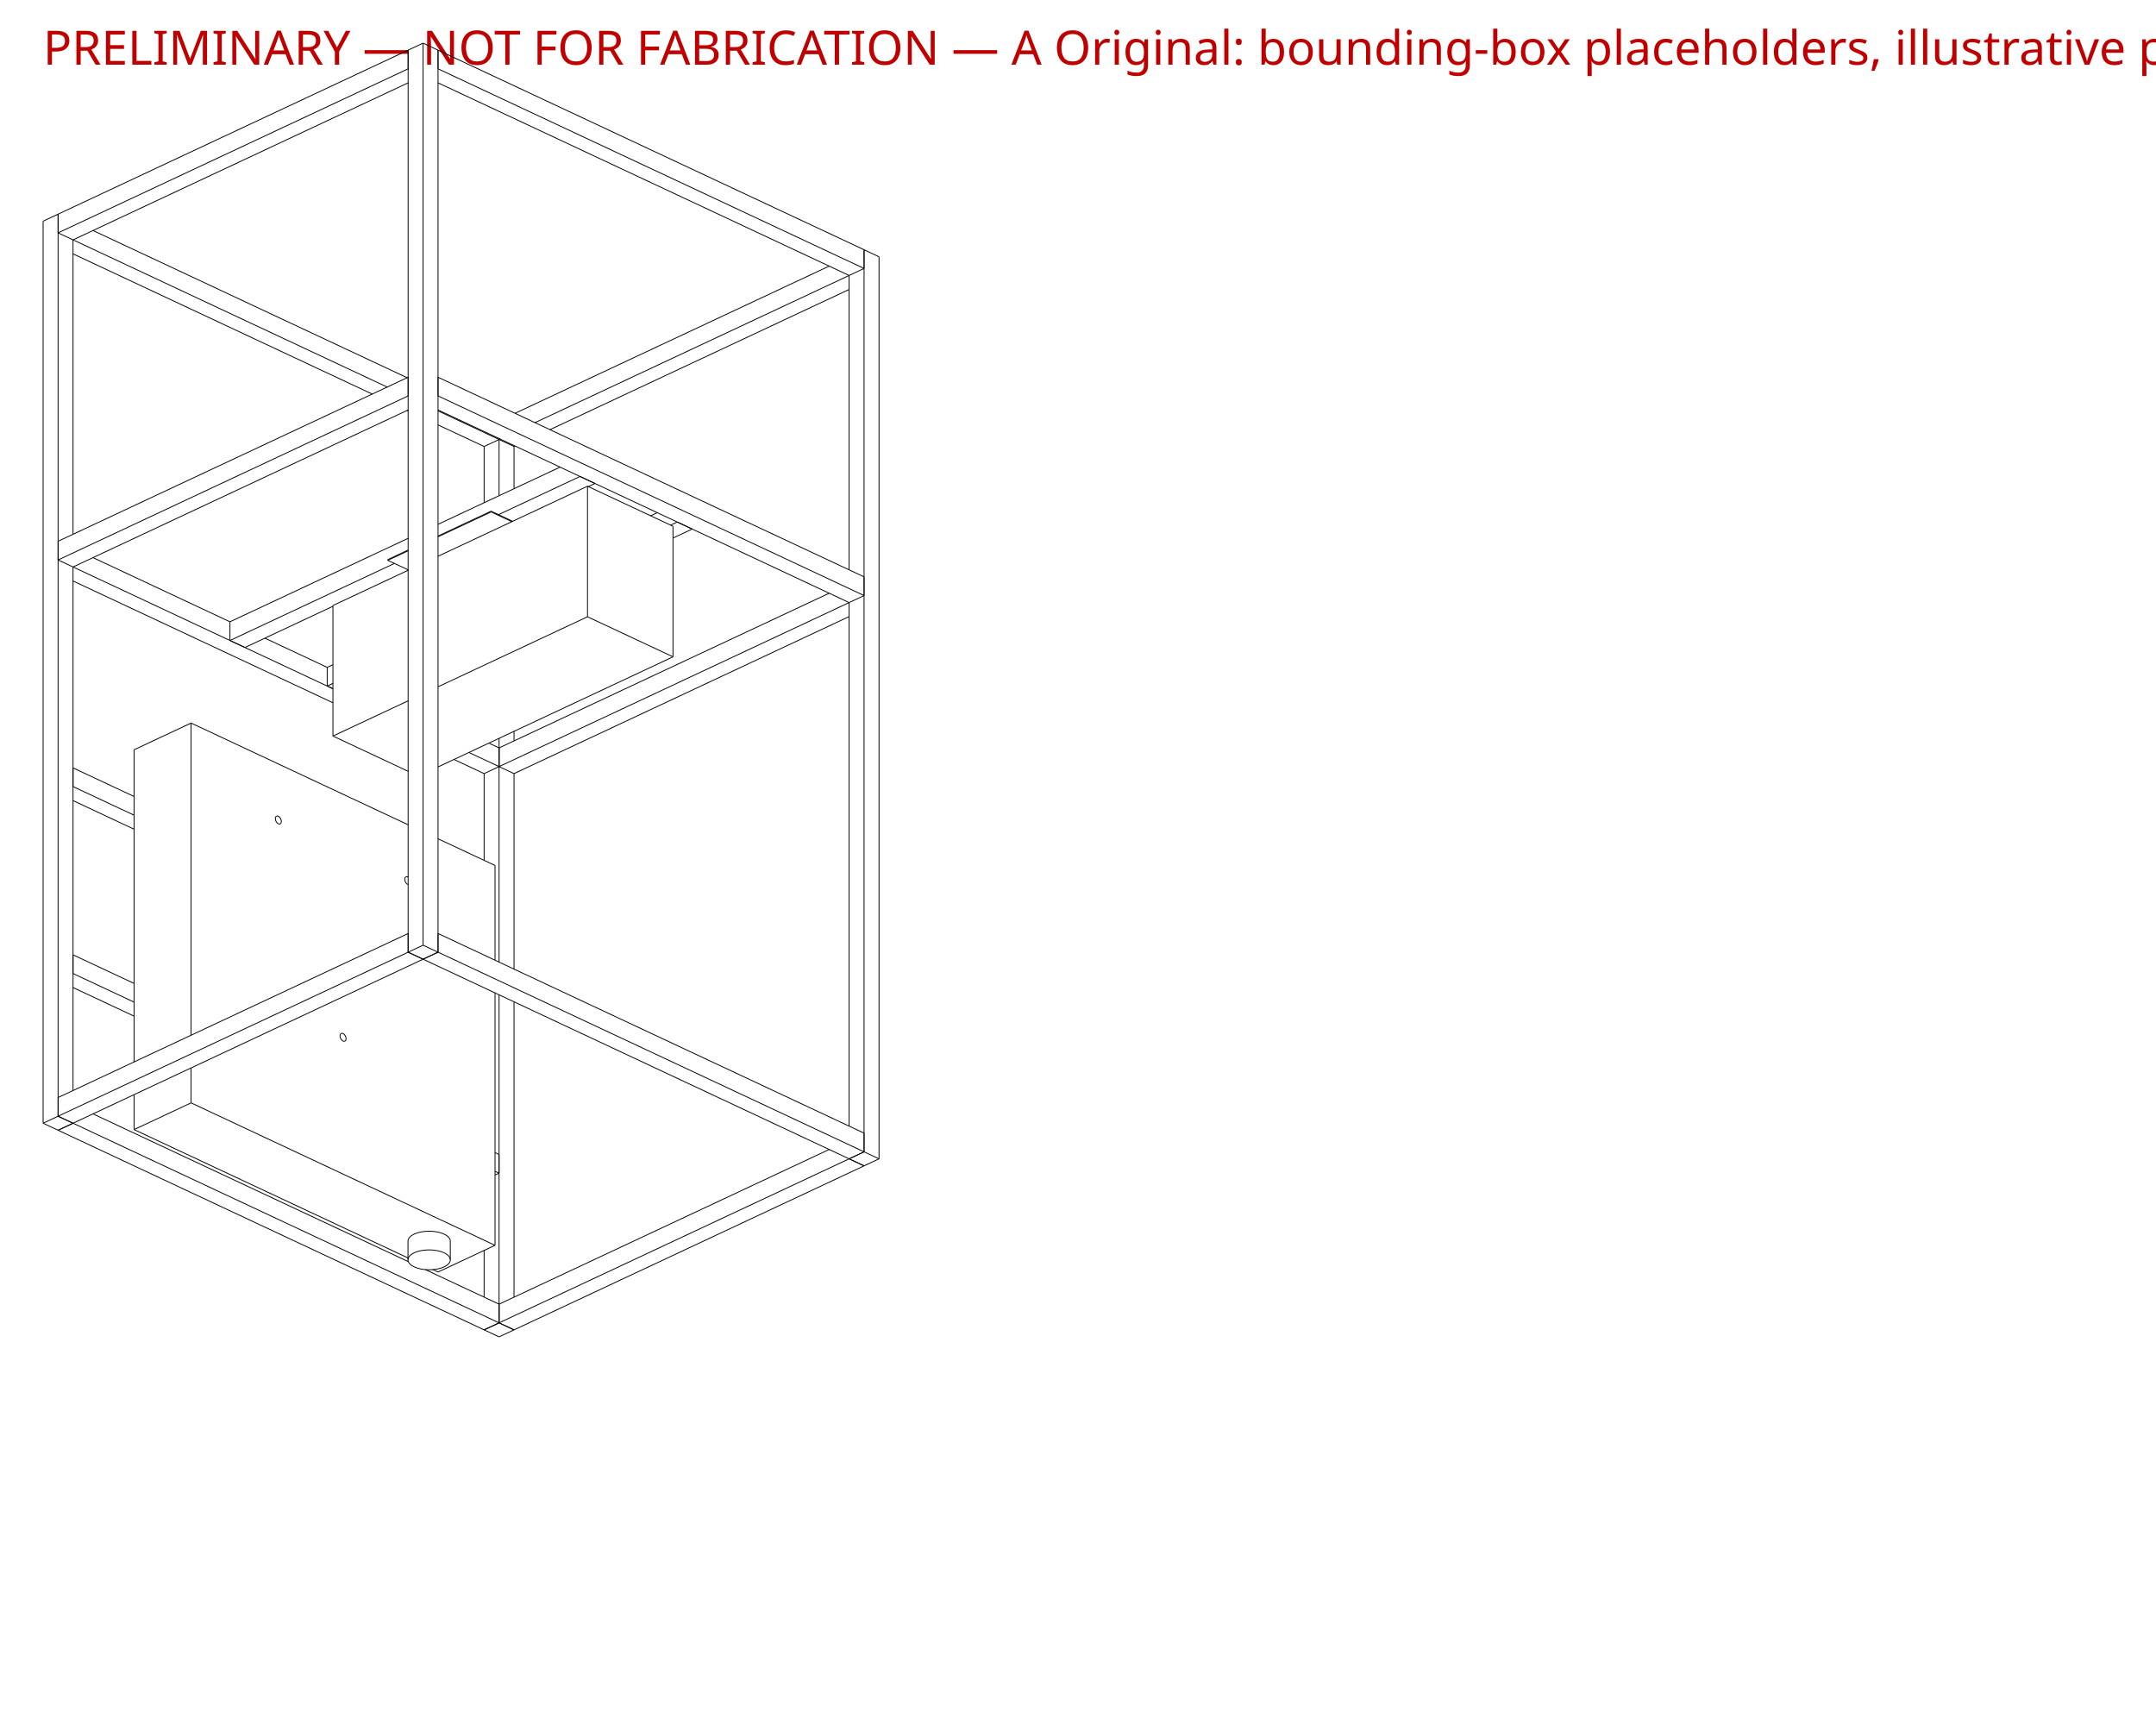
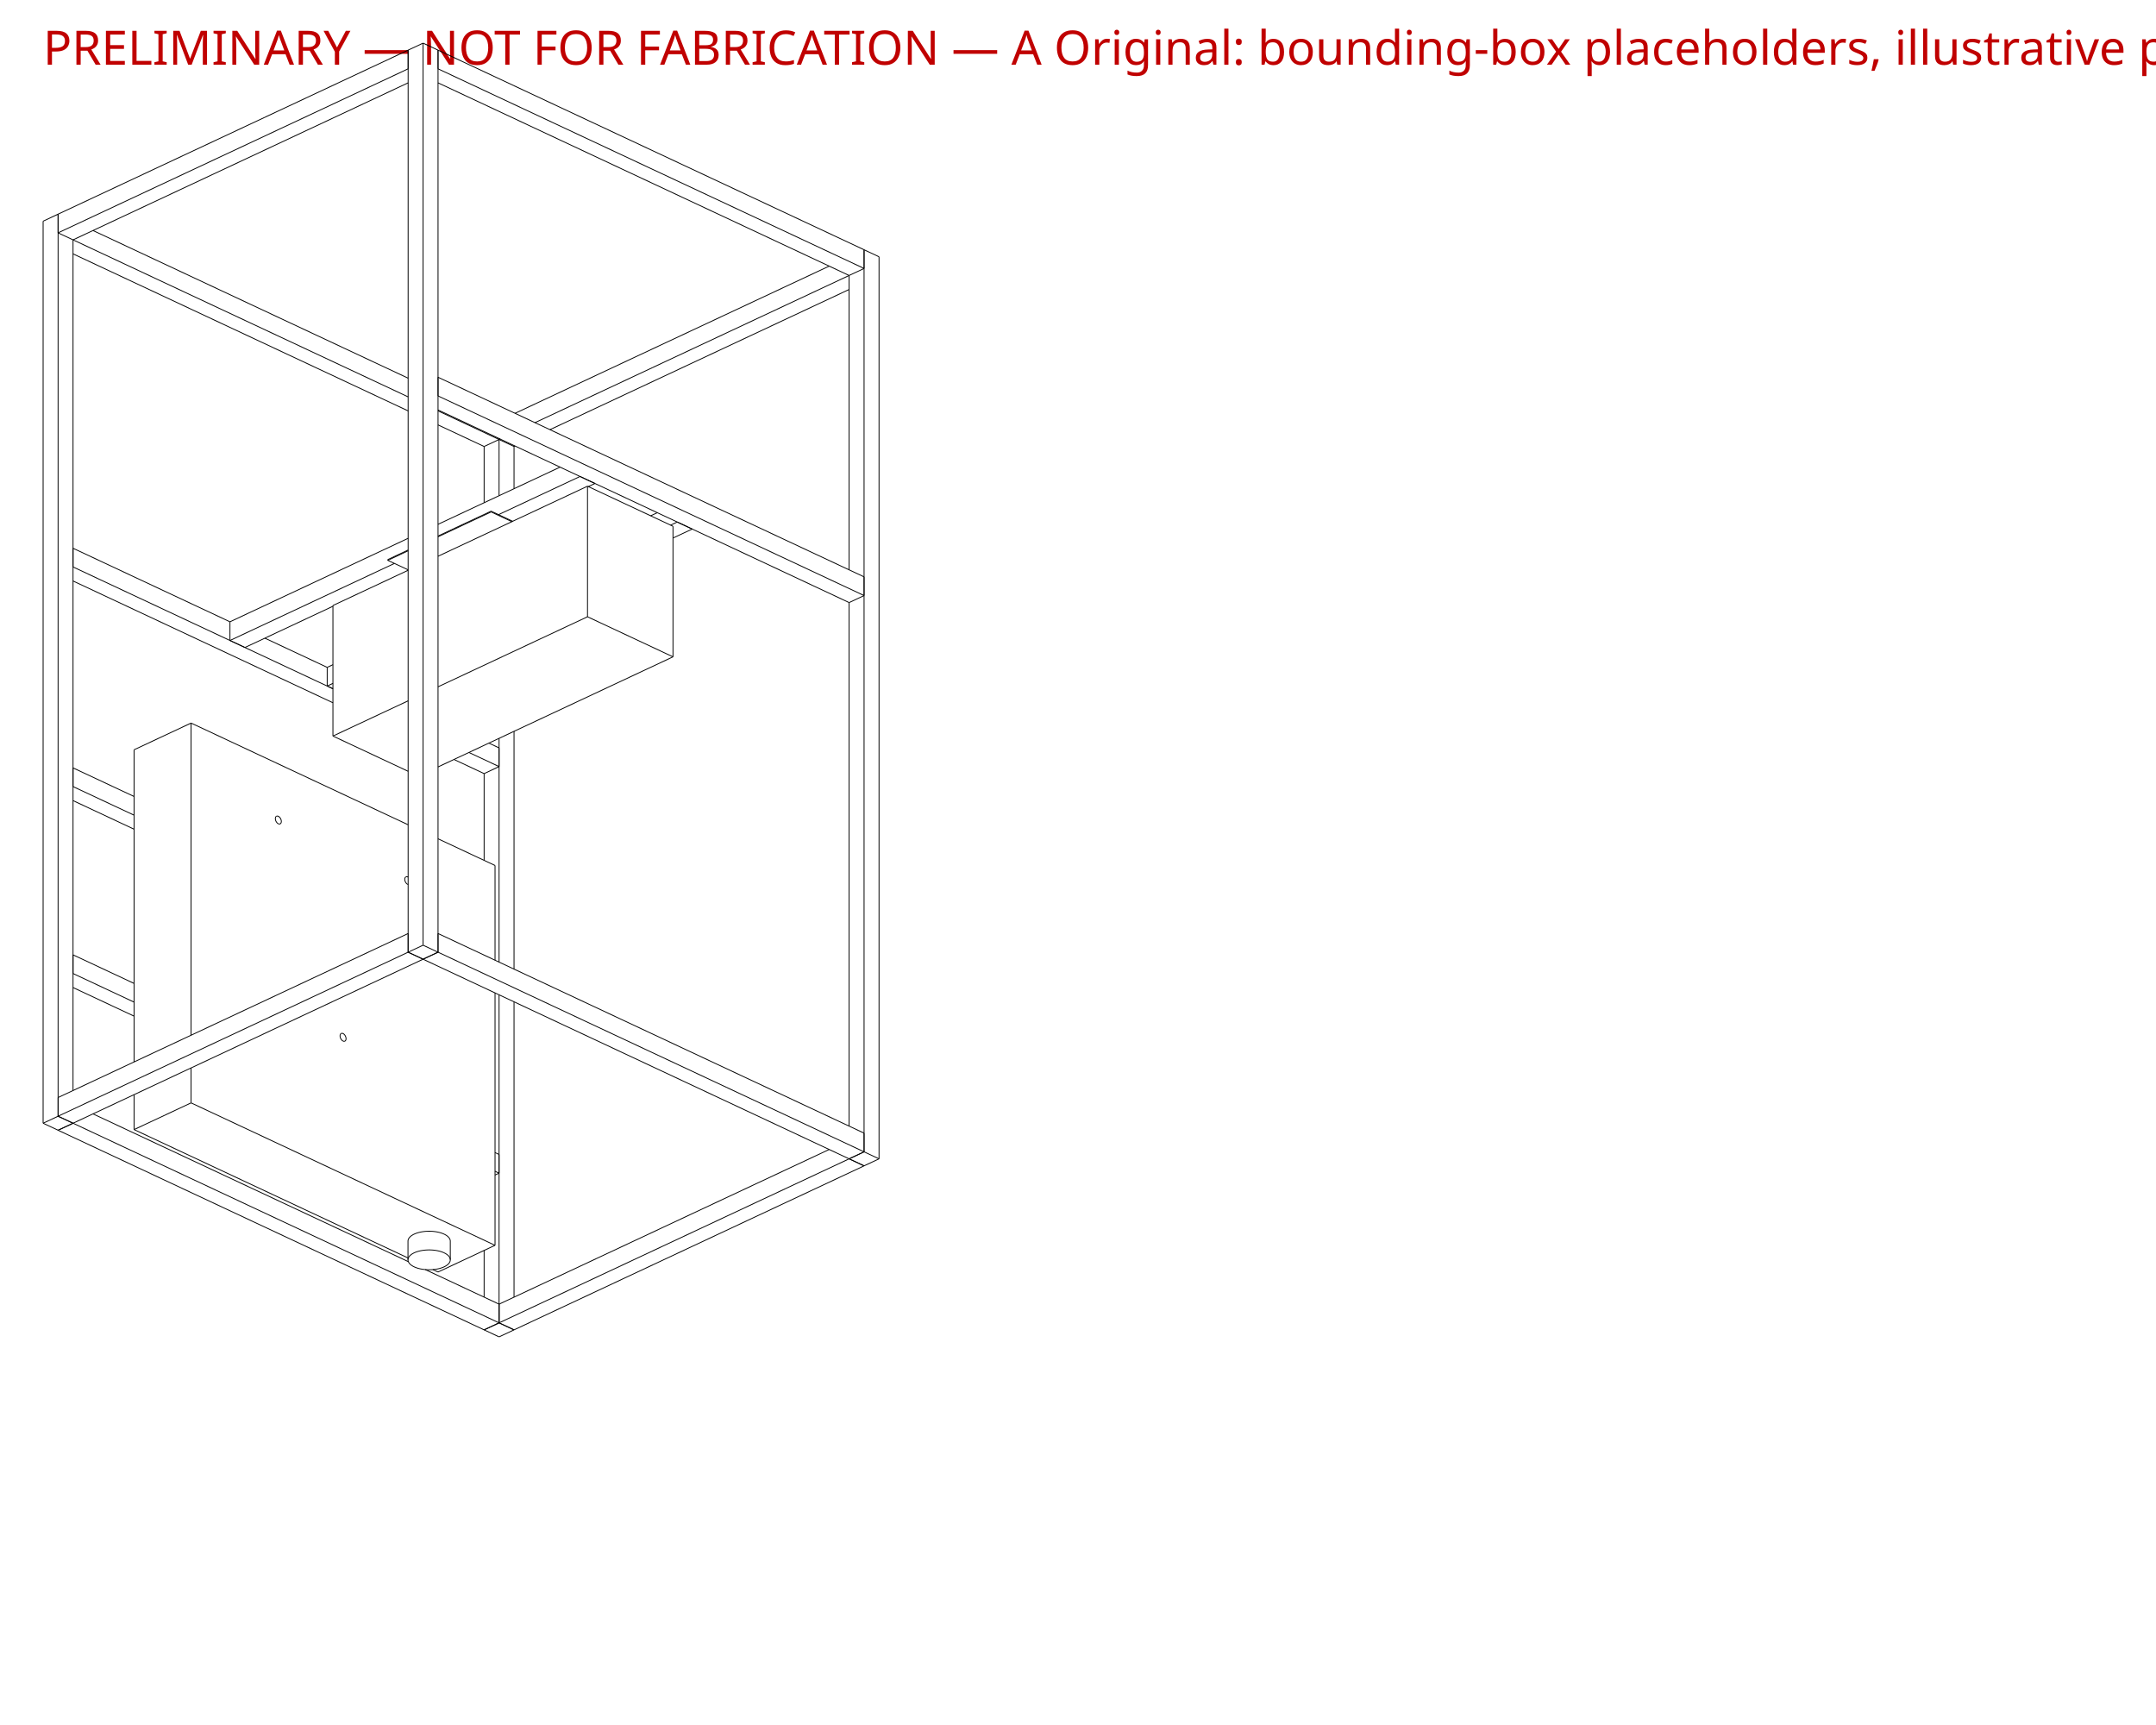
<svg xmlns="http://www.w3.org/2000/svg" width="1000.0" height="800.0">
  <text x="20" y="30" font-family="sans-serif" font-size="22" fill="#c00000">PRELIMINARY — NOT FOR FABRICATION — A Original: bounding-box placeholders, illustrative placement</text>
  <g transform="scale(0.4906118, -0.4906118)   translate(471.8177,-411.0203)" stroke-width="0.8" fill="none">
    <g stroke="rgb(160,160,160)" fill="none" stroke-dasharray="0.8,0.8">

       </g>
    <g stroke="rgb(0,0,0)" fill="none">
      <path d="M0.0,-852.708 L-14.142,-846.082 " />
      <path d="M-14.142,-11.043 L-14.142,-64.183 " />
      <path d="M-14.142,-320.251 L-14.142,-402.28 " />
      <path d="M-14.142,-770.989 L-14.142,-815.161 " />
      <path d="M14.142,-11.043 L14.142,-50.931 " />
-       <path d="M14.142,-280.281 L14.142,-289.331 " />
-       <path d="M14.142,-320.251 L14.142,-505.07 " />
+       <path d="M14.142,-280.281 L14.142,-505.07 " />
      <path d="M14.142,-535.99 L14.142,-815.161 " />
      <path d="M14.142,-846.082 L0.0,-839.456 " />
      <path d="M0.0,-3.534 L0.0,-57.557 " />
      <path d="M0.0,-286.907 L0.0,-498.444 " />
      <path d="M0.0,-529.365 L0.0,-839.456 " />
      <path d="M0.0,-852.708 L14.142,-846.082 " />
      <path d="M-14.142,-846.082 L0.0,-839.456 " />
      <path d="M345.068,-691.036 L330.926,-684.41 " />
      <path d="M330.926,150.629 L330.926,-127.659 " />
      <path d="M330.926,-158.58 L330.926,-653.49 " />
      <path d="M359.21,168.298 L359.21,-684.41 " />
      <path d="M359.21,-684.41 L345.068,-677.785 " />
      <path d="M345.068,174.924 L345.068,-677.785 " />
      <path d="M359.21,168.298 L345.068,174.924 " />
      <path d="M345.068,-691.036 L359.21,-684.41 " />
      <path d="M330.926,-684.41 L345.068,-677.785 " />
      <path d="M-416.91,-657.377 L-431.052,-650.751 " />
      <path d="M-431.052,201.957 L-431.052,-650.751 " />
-       <path d="M-402.768,184.288 L-402.768,-93.999 " />
-       <path d="M-402.768,-124.92 L-402.768,-619.83 " />
+       <path d="M-402.768,184.288 L-402.768,-619.83 " />
      <path d="M-402.768,-650.751 L-416.91,-644.125 " />
      <path d="M-416.91,208.583 L-416.91,-644.125 " />
      <path d="M-416.91,-657.377 L-402.768,-650.751 " />
      <path d="M-431.052,201.957 L-416.91,208.583 " />
      <path d="M-431.052,-650.751 L-416.91,-644.125 " />
      <path d="M-71.842,-495.705 L-85.984,-489.079 " />
      <path d="M-85.984,363.629 L-85.984,-489.079 " />
      <path d="M-57.7,363.629 L-57.7,-489.079 " />
      <path d="M-57.7,-489.079 L-71.842,-482.453 " />
      <path d="M-71.842,370.255 L-71.842,-482.453 " />
      <path d="M-57.7,363.629 L-71.842,370.255 " />
      <path d="M-71.842,-495.705 L-57.7,-489.079 " />
      <path d="M-85.984,363.629 L-71.842,370.255 " />
      <path d="M-85.984,-489.079 L-71.842,-482.453 " />
      <path d="M14.142,-11.043 L0.0,-4.417 " />
      <path d="M0.0,-3.534 L0.0,-4.417 " />
      <path d="M14.142,-11.043 L15.085,-10.601 " />
      <path d="M48.083,4.859 L330.926,137.377 " />
      <path d="M15.085,20.319 L312.07,159.463 " />
      <path d="M0.0,-4.417 L0.943,-3.976 " />
      <path d="M33.941,11.485 L330.926,150.629 " />
      <path d="M-402.768,184.288 L-416.91,190.914 " />
      <path d="M-416.91,208.583 L-416.91,190.914 " />
      <path d="M-85.984,363.629 L-85.984,345.96 " />
      <path d="M-402.768,184.288 L-85.984,332.708 " />
      <path d="M-416.91,208.583 L-85.984,363.629 " />
      <path d="M-416.91,190.914 L-85.984,345.96 " />
      <path d="M-14.142,-11.043 L-57.7,9.365 " />
-       <path d="M-85.984,22.616 L-86.927,23.058 " />
-       <path d="M-119.925,38.519 L-402.768,171.036 " />
+       <path d="M-85.984,22.616 L-402.768,171.036 " />
      <path d="M0.0,-3.534 L0.0,-4.417 " />
      <path d="M0.0,-4.417 L-57.7,22.616 " />
-       <path d="M-105.783,45.144 L-402.768,184.288 " />
-       <path d="M-86.927,53.979 L-383.912,193.123 " />
+       <path d="M-85.984,35.868 L-402.768,184.288 " />
+       <path d="M-85.984,53.537 L-383.912,193.123 " />
      <path d="M-14.142,-11.043 L0.0,-4.417 " />
      <path d="M330.926,150.629 L-57.7,332.708 " />
      <path d="M345.068,174.924 L345.068,157.254 " />
      <path d="M345.068,157.254 L-57.7,345.96 " />
      <path d="M-57.7,363.629 L-57.7,345.96 " />
      <path d="M345.068,174.924 L-57.7,363.629 " />
      <path d="M330.926,150.629 L345.068,157.254 " />
-       <path d="M14.142,-320.251 L0.0,-313.626 " />
-       <path d="M0.0,-295.956 L0.0,-313.626 " />
-       <path d="M14.142,-320.251 L330.926,-171.831 " />
-       <path d="M0.0,-295.956 L312.07,-149.745 " />
-       <path d="M0.0,-313.626 L330.926,-158.58 " />
-       <path d="M-402.768,-124.92 L-416.91,-118.294 " />
-       <path d="M-416.91,-100.625 L-416.91,-118.294 " />
-       <path d="M-85.984,54.421 L-85.984,36.752 " />
-       <path d="M-402.768,-124.92 L-85.984,23.5 " />
-       <path d="M-416.91,-100.625 L-85.984,54.421 " />
-       <path d="M-416.91,-118.294 L-85.984,36.752 " />
      <path d="M-14.142,-320.251 L-42.656,-306.892 " />
      <path d="M-157.07,-253.287 L-402.768,-138.172 " />
      <path d="M0.0,-295.956 L0.0,-313.626 " />
      <path d="M0.0,-313.626 L-28.514,-300.266 " />
      <path d="M-157.07,-240.035 L-402.768,-124.92 " />
+       <path d="M-402.768,-107.251 L-402.768,-124.92 " />
      <path d="M0.0,-295.956 L-9.658,-291.432 " />
      <path d="M-162.493,-219.825 L-221.419,-192.217 " />
-       <path d="M-254.417,-176.757 L-383.912,-116.086 " />
+       <path d="M-254.417,-176.757 L-402.768,-107.251 " />
      <path d="M-14.142,-320.251 L0.0,-313.626 " />
      <path d="M330.926,-158.58 L-57.7,23.5 " />
      <path d="M345.068,-134.285 L345.068,-151.954 " />
      <path d="M345.068,-151.954 L-57.7,36.752 " />
      <path d="M-57.7,54.421 L-57.7,36.752 " />
      <path d="M345.068,-134.285 L-57.7,54.421 " />
      <path d="M330.926,-158.58 L345.068,-151.954 " />
      <path d="M14.142,-846.082 L0.0,-839.456 " />
      <path d="M0.0,-821.787 L0.0,-839.456 " />
      <path d="M345.068,-691.036 L330.926,-684.41 " />
      <path d="M14.142,-846.082 L345.068,-691.036 " />
      <path d="M0.0,-821.787 L312.07,-675.576 " />
      <path d="M0.0,-839.456 L330.926,-684.41 " />
      <path d="M-402.768,-650.751 L-416.91,-644.125 " />
      <path d="M-416.91,-626.456 L-416.91,-644.125 " />
      <path d="M-71.842,-495.705 L-85.984,-489.079 " />
      <path d="M-85.984,-471.41 L-85.984,-489.079 " />
      <path d="M-402.768,-650.751 L-71.842,-495.705 " />
      <path d="M-416.91,-626.456 L-85.984,-471.41 " />
      <path d="M-416.91,-644.125 L-85.984,-489.079 " />
      <path d="M-14.142,-846.082 L-416.91,-657.377 " />
      <path d="M0.0,-821.787 L0.0,-839.456 " />
      <path d="M0.0,-839.456 L-402.768,-650.751 " />
      <path d="M0.0,-821.787 L-69.79,-789.089 " />
      <path d="M-85.774,-781.6 L-383.912,-641.916 " />
      <path d="M-14.142,-846.082 L0.0,-839.456 " />
      <path d="M-416.91,-657.377 L-402.768,-650.751 " />
      <path d="M330.926,-684.41 L-71.842,-495.705 " />
      <path d="M345.068,-660.115 L345.068,-677.785 " />
      <path d="M345.068,-677.785 L-57.7,-489.079 " />
      <path d="M-57.7,-471.41 L-57.7,-489.079 " />
      <path d="M345.068,-660.115 L-57.7,-471.41 " />
      <path d="M330.926,-684.41 L345.068,-677.785 " />
      <path d="M-71.842,-495.705 L-57.7,-489.079 " />
      <path d="M-157.07,-240.035 L-162.493,-237.494 " />
      <path d="M-162.493,-219.825 L-162.493,-237.494 " />
      <path d="M182.575,-89.074 L168.433,-82.448 " />
      <path d="M164.424,-97.578 L182.575,-89.074 " />
      <path d="M-162.493,-219.825 L-157.07,-217.284 " />
      <path d="M143.299,-76.555 L149.577,-73.614 " />
      <path d="M-162.493,-237.494 L-157.07,-234.953 " />
      <path d="M162.155,-85.39 L168.433,-82.448 " />
      <path d="M-240.275,-201.052 L-254.417,-194.426 " />
      <path d="M-254.417,-176.757 L-254.417,-194.426 " />
      <path d="M90.651,-46.006 L76.509,-39.38 " />
      <path d="M-240.275,-201.052 L-157.07,-162.068 " />
      <path d="M84.373,-48.947 L90.651,-46.006 " />
      <path d="M-254.417,-176.757 L-85.984,-97.842 " />
      <path d="M-57.7,-84.591 L57.653,-30.545 " />
      <path d="M-254.417,-194.426 L-98.935,-121.579 " />
      <path d="M-0.526,-75.472 L76.509,-39.38 " />
      <path d="M-85.984,-127.646 L-105.209,-118.639 " />
      <path d="M-105.209,-117.938 L-105.209,-118.639 " />
      <path d="M12.096,-82.087 L-7.548,-72.883 " />
      <path d="M-7.548,-72.182 L-7.548,-72.883 " />
      <path d="M12.844,-81.737 L-7.548,-72.182 " />
      <path d="M-105.209,-117.938 L-85.984,-108.931 " />
      <path d="M-57.7,-95.679 L-7.548,-72.182 " />
      <path d="M-105.209,-118.639 L-85.984,-109.632 " />
      <path d="M-57.7,-96.38 L-7.548,-72.883 " />
      <path d="M-85.984,-318.068 L-157.07,-284.763 " />
      <path d="M-157.07,-161.345 L-157.07,-284.763 " />
      <path d="M164.424,-86.452 L164.424,-209.871 " />
      <path d="M164.424,-209.871 L83.601,-172.004 " />
      <path d="M83.601,-48.585 L83.601,-172.004 " />
      <path d="M164.424,-86.452 L83.601,-48.585 " />
      <path d="M-57.7,-313.94 L164.424,-209.871 " />
      <path d="M-157.07,-161.345 L-85.984,-128.04 " />
      <path d="M-57.7,-114.788 L83.601,-48.585 " />
      <path d="M-157.07,-284.763 L-85.984,-251.458 " />
      <path d="M-57.7,-238.206 L83.601,-172.004 " />
      <path d="M-345.068,-372.817 L-402.768,-345.783 " />
      <path d="M-345.068,-359.565 L-402.768,-332.531 " />
      <path d="M-402.768,-314.862 L-402.768,-332.531 " />
      <path d="M-345.068,-341.896 L-402.768,-314.862 " />
      <path d="M-345.068,-549.529 L-402.768,-522.496 " />
      <path d="M0.0,-680.28 L0.0,-697.949 " />
      <path d="M0.0,-697.949 L-3.818,-696.16 " />
      <path d="M-345.068,-536.278 L-402.768,-509.244 " />
      <path d="M-402.768,-491.575 L-402.768,-509.244 " />
      <path d="M0.0,-680.28 L-3.818,-678.491 " />
      <path d="M-345.068,-518.609 L-402.768,-491.575 " />
      <path d="M-3.818,-699.738 L0.0,-697.949 " />
      <path d="M-57.7,-791.396 L-62.596,-789.103 " />
      <path d="M-86.114,-778.084 L-345.068,-656.758 " />
      <path d="M-345.068,-297.723 L-345.068,-592.796 " />
      <path d="M-345.068,-623.717 L-345.068,-656.758 " />
      <path d="M-3.818,-407.117 L-3.818,-496.655 " />
      <path d="M-3.818,-527.576 L-3.818,-766.152 " />
      <path d="M-3.818,-766.152 L-291.187,-631.514 " />
      <path d="M-291.187,-272.479 L-291.187,-567.552 " />
      <path d="M-291.187,-598.473 L-291.187,-631.514 " />
      <path d="M-3.818,-407.117 L-57.7,-381.872 " />
      <path d="M-85.984,-368.62 L-291.187,-272.479 " />
      <path d="M-57.7,-791.396 L-3.818,-766.152 " />
      <path d="M-345.068,-297.723 L-291.187,-272.479 " />
      <path d="M-345.068,-656.758 L-291.187,-631.514 " />
      <path d="M-51.972,-773.253 L-52.235,-773.132 L-52.502,-773.013 L-52.774,-772.897 L-53.051,-772.783 L-53.332,-772.672 L-53.617,-772.563 L-53.907,-772.456 L-54.2,-772.352 L-54.498,-772.251 L-54.8,-772.152 L-55.105,-772.055 L-55.415,-771.962 L-55.727,-771.871 L-56.044,-771.783 L-56.363,-771.697 L-56.687,-771.615 L-57.013,-771.535 L-57.342,-771.458 L-57.674,-771.383 L-58.01,-771.312 L-58.348,-771.244 L-58.688,-771.178 L-59.031,-771.115 L-59.377,-771.056 L-59.724,-770.999 L-60.074,-770.946 L-60.426,-770.895 L-60.78,-770.847 L-61.136,-770.803 L-61.493,-770.762 L-61.852,-770.723 L-62.213,-770.688 L-62.574,-770.656 L-62.937,-770.627 L-63.301,-770.601 L-63.666,-770.579 L-64.032,-770.559 L-64.399,-770.543 L-64.766,-770.529 L-65.133,-770.519 L-65.501,-770.512 L-65.869,-770.509 L-66.237,-770.508 L-66.605,-770.511 L-66.973,-770.517 L-67.341,-770.526 L-67.708,-770.538 L-68.075,-770.553 L-68.441,-770.572 L-68.806,-770.593 L-69.17,-770.618 L-69.534,-770.646 L-69.896,-770.677 L-70.257,-770.711 L-70.616,-770.749 L-70.974,-770.789 L-71.33,-770.832 L-71.685,-770.879 L-72.038,-770.928 L-72.388,-770.981 L-72.737,-771.037 L-73.083,-771.095 L-73.427,-771.157 L-73.768,-771.221 L-74.107,-771.289 L-74.443,-771.359 L-74.776,-771.432 L-75.107,-771.509 L-75.434,-771.588 L-75.758,-771.669 L-76.079,-771.754 L-76.397,-771.841 L-76.711,-771.931 L-77.021,-772.024 L-77.328,-772.119 L-77.631,-772.217 L-77.93,-772.318 L-78.225,-772.421 L-78.516,-772.527 L-78.802,-772.635 L-79.085,-772.746 L-79.363,-772.859 L-79.636,-772.974 L-79.905,-773.092 L-80.17,-773.212 L-80.429,-773.334 L-80.684,-773.459 L-80.934,-773.586 L-81.178,-773.715 L-81.418,-773.846 L-81.652,-773.979 L-81.881,-774.113 L-82.105,-774.25 L-82.324,-774.389 L-82.537,-774.53 L-82.744,-774.673 L-82.946,-774.817 L-83.142,-774.963 L-83.332,-775.111 L-83.516,-775.26 L-83.695,-775.411 L-83.867,-775.563 L-84.034,-775.717 L-84.194,-775.872 L-84.349,-776.029 L-84.497,-776.187 L-84.639,-776.346 L-84.774,-776.506 L-84.904,-776.668 L-85.027,-776.83 L-85.143,-776.994 L-85.253,-777.158 L-85.357,-777.324 L-85.454,-777.49 L-85.545,-777.657 L-85.629,-777.825 L-85.706,-777.994 L-85.777,-778.163 L-85.841,-778.333 L-85.898,-778.504 L-85.949,-778.674 L-85.993,-778.846 L-86.03,-779.017 L-86.06,-779.189 L-86.084,-779.361 L-86.101,-779.534 L-86.111,-779.706 L-86.114,-779.878 " />
      <path d="M-86.114,-779.878 L-86.113,-779.993 L-86.108,-780.108 L-86.101,-780.223 L-86.09,-780.338 L-86.077,-780.453 L-86.06,-780.568 L-86.041,-780.682 L-86.018,-780.797 L-85.993,-780.911 L-85.964,-781.026 L-85.933,-781.14 L-85.898,-781.253 L-85.861,-781.367 L-85.82,-781.48 L-85.777,-781.594 L-85.73,-781.707 L-85.681,-781.819 L-85.629,-781.932 L-85.573,-782.044 L-85.515,-782.155 L-85.454,-782.267 L-85.39,-782.378 L-85.323,-782.488 L-85.253,-782.599 L-85.181,-782.708 L-85.105,-782.818 L-85.027,-782.927 L-84.945,-783.035 L-84.861,-783.143 L-84.774,-783.251 L-84.685,-783.358 L-84.592,-783.464 L-84.497,-783.57 L-84.399,-783.676 L-84.298,-783.781 L-84.194,-783.885 L-84.088,-783.989 L-83.979,-784.092 L-83.867,-784.194 L-83.753,-784.296 L-83.636,-784.397 L-83.516,-784.497 L-83.394,-784.597 L-83.269,-784.696 L-83.142,-784.794 L-83.012,-784.892 L-82.879,-784.988 L-82.744,-785.084 L-82.606,-785.18 L-82.466,-785.274 L-82.324,-785.368 L-82.179,-785.46 L-81.881,-785.643 L-81.575,-785.823 L-81.259,-785.999 L-80.934,-786.171 L-80.599,-786.34 L-80.257,-786.504 L-79.905,-786.665 L-79.546,-786.822 L-79.178,-786.974 L-78.802,-787.122 L-78.419,-787.266 L-78.028,-787.405 L-77.631,-787.54 L-77.226,-787.67 L-76.814,-787.795 L-76.397,-787.916 L-75.972,-788.032 L-75.542,-788.142 L-75.107,-788.248 L-74.666,-788.349 L-74.219,-788.445 L-73.768,-788.536 L-73.312,-788.621 L-72.852,-788.701 L-72.388,-788.776 L-71.92,-788.845 L-71.449,-788.909 L-70.974,-788.968 L-70.497,-789.021 L-70.016,-789.069 L-69.534,-789.111 L-69.049,-789.147 L-68.563,-789.178 L-68.075,-789.204 L-67.586,-789.224 L-67.096,-789.238 L-66.605,-789.246 L-66.114,-789.249 L-65.624,-789.246 L-65.133,-789.238 L-64.643,-789.224 L-64.154,-789.204 L-63.666,-789.178 L-63.18,-789.147 L-62.695,-789.111 L-62.213,-789.069 L-61.732,-789.021 L-61.255,-788.968 L-60.78,-788.909 L-60.309,-788.845 L-59.841,-788.776 L-59.377,-788.701 L-58.917,-788.621 L-58.461,-788.536 L-58.01,-788.445 L-57.563,-788.349 L-57.122,-788.248 L-56.687,-788.142 L-56.257,-788.032 L-55.832,-787.916 L-55.415,-787.795 L-55.003,-787.67 L-54.598,-787.54 L-54.2,-787.405 L-53.81,-787.266 L-53.427,-787.122 L-53.051,-786.974 L-52.683,-786.822 L-52.324,-786.665 L-51.972,-786.504 L-51.63,-786.34 L-51.295,-786.171 L-50.97,-785.999 L-50.654,-785.823 L-50.348,-785.643 L-50.05,-785.46 L-49.905,-785.368 L-49.763,-785.274 L-49.623,-785.18 L-49.485,-785.084 L-49.35,-784.988 L-49.217,-784.892 L-49.087,-784.794 L-48.96,-784.696 L-48.835,-784.597 L-48.713,-784.497 L-48.593,-784.397 L-48.476,-784.296 L-48.362,-784.194 L-48.25,-784.092 L-48.141,-783.989 L-48.035,-783.885 L-47.931,-783.781 L-47.83,-783.676 L-47.732,-783.57 L-47.637,-783.464 L-47.544,-783.358 L-47.455,-783.251 L-47.368,-783.143 L-47.284,-783.035 L-47.202,-782.927 L-47.124,-782.818 L-47.048,-782.708 L-46.976,-782.599 L-46.906,-782.488 L-46.839,-782.378 L-46.775,-782.267 L-46.714,-782.155 L-46.656,-782.044 L-46.6,-781.932 L-46.548,-781.819 L-46.499,-781.707 L-46.452,-781.594 L-46.409,-781.48 L-46.368,-781.367 L-46.331,-781.253 L-46.296,-781.14 L-46.265,-781.026 L-46.236,-780.911 L-46.211,-780.797 L-46.188,-780.682 L-46.169,-780.568 L-46.152,-780.453 L-46.139,-780.338 L-46.128,-780.223 L-46.121,-780.108 L-46.116,-779.993 L-46.114,-779.878 " />
      <path d="M-46.114,-779.878 L-46.116,-779.763 L-46.121,-779.649 L-46.128,-779.534 L-46.139,-779.419 L-46.152,-779.304 L-46.169,-779.189 L-46.188,-779.075 L-46.211,-778.96 L-46.236,-778.846 L-46.265,-778.731 L-46.296,-778.617 L-46.331,-778.504 L-46.368,-778.39 L-46.409,-778.276 L-46.452,-778.163 L-46.499,-778.05 L-46.548,-777.938 L-46.6,-777.825 L-46.656,-777.713 L-46.714,-777.602 L-46.775,-777.49 L-46.839,-777.379 L-46.906,-777.269 L-46.976,-777.158 L-47.048,-777.049 L-47.124,-776.939 L-47.202,-776.83 L-47.284,-776.722 L-47.368,-776.614 L-47.455,-776.506 L-47.544,-776.399 L-47.637,-776.293 L-47.732,-776.187 L-47.83,-776.081 L-47.931,-775.976 L-48.035,-775.872 L-48.141,-775.768 L-48.25,-775.665 L-48.362,-775.563 L-48.476,-775.461 L-48.593,-775.36 L-48.713,-775.26 L-48.835,-775.16 L-48.96,-775.061 L-49.087,-774.963 L-49.217,-774.865 L-49.35,-774.769 L-49.485,-774.673 L-49.623,-774.577 L-49.763,-774.483 L-49.905,-774.389 L-50.05,-774.297 L-50.348,-774.113 L-50.654,-773.934 L-50.97,-773.758 L-51.295,-773.586 L-51.63,-773.417 L-51.972,-773.253 " />
      <path d="M-51.972,-755.584 L-52.235,-755.463 L-52.502,-755.344 L-52.774,-755.228 L-53.051,-755.114 L-53.332,-755.003 L-53.617,-754.894 L-53.907,-754.787 L-54.2,-754.683 L-54.498,-754.582 L-54.8,-754.483 L-55.105,-754.386 L-55.415,-754.293 L-55.727,-754.202 L-56.044,-754.114 L-56.363,-754.028 L-56.687,-753.945 L-57.013,-753.866 L-57.342,-753.788 L-57.674,-753.714 L-58.01,-753.643 L-58.348,-753.574 L-58.688,-753.509 L-59.031,-753.446 L-59.377,-753.387 L-59.724,-753.33 L-60.074,-753.277 L-60.426,-753.226 L-60.78,-753.178 L-61.136,-753.134 L-61.493,-753.093 L-61.852,-753.054 L-62.213,-753.019 L-62.574,-752.987 L-62.937,-752.958 L-63.301,-752.932 L-63.666,-752.909 L-64.032,-752.89 L-64.399,-752.874 L-64.766,-752.86 L-65.133,-752.85 L-65.501,-752.843 L-65.869,-752.84 L-66.237,-752.839 L-66.605,-752.842 L-66.973,-752.848 L-67.341,-752.857 L-67.708,-752.869 L-68.075,-752.884 L-68.441,-752.903 L-68.806,-752.924 L-69.17,-752.949 L-69.534,-752.977 L-69.896,-753.008 L-70.257,-753.042 L-70.616,-753.079 L-70.974,-753.12 L-71.33,-753.163 L-71.685,-753.21 L-72.038,-753.259 L-72.388,-753.312 L-72.737,-753.368 L-73.083,-753.426 L-73.427,-753.488 L-73.768,-753.552 L-74.107,-753.62 L-74.443,-753.69 L-74.776,-753.763 L-75.107,-753.84 L-75.434,-753.919 L-75.758,-754 L-76.079,-754.085 L-76.397,-754.172 L-76.711,-754.262 L-77.021,-754.355 L-77.328,-754.45 L-77.631,-754.548 L-77.93,-754.649 L-78.225,-754.752 L-78.516,-754.858 L-78.802,-754.966 L-79.085,-755.077 L-79.363,-755.19 L-79.636,-755.305 L-79.905,-755.423 L-80.17,-755.543 L-80.429,-755.665 L-80.684,-755.79 L-80.934,-755.917 L-81.178,-756.046 L-81.418,-756.176 L-81.652,-756.309 L-81.881,-756.444 L-82.105,-756.581 L-82.324,-756.72 L-82.537,-756.861 L-82.744,-757.004 L-82.946,-757.148 L-83.142,-757.294 L-83.332,-757.441 L-83.516,-757.591 L-83.695,-757.742 L-83.867,-757.894 L-84.034,-758.048 L-84.194,-758.203 L-84.349,-758.36 L-84.497,-758.518 L-84.639,-758.677 L-84.774,-758.837 L-84.904,-758.999 L-85.027,-759.161 L-85.143,-759.325 L-85.253,-759.489 L-85.357,-759.655 L-85.454,-759.821 L-85.545,-759.988 L-85.629,-760.156 L-85.706,-760.325 L-85.777,-760.494 L-85.841,-760.664 L-85.898,-760.835 L-85.949,-761.005 L-85.993,-761.177 L-86.03,-761.348 L-86.06,-761.52 L-86.084,-761.692 L-86.101,-761.865 L-86.111,-762.037 L-86.114,-762.209 " />
      <path d="M-46.114,-762.209 L-46.116,-762.094 L-46.121,-761.979 L-46.128,-761.865 L-46.139,-761.75 L-46.152,-761.635 L-46.169,-761.52 L-46.188,-761.405 L-46.211,-761.291 L-46.236,-761.177 L-46.265,-761.062 L-46.296,-760.948 L-46.331,-760.835 L-46.368,-760.721 L-46.409,-760.607 L-46.452,-760.494 L-46.499,-760.381 L-46.548,-760.269 L-46.6,-760.156 L-46.656,-760.044 L-46.714,-759.933 L-46.775,-759.821 L-46.839,-759.71 L-46.906,-759.6 L-46.976,-759.489 L-47.048,-759.38 L-47.124,-759.27 L-47.202,-759.161 L-47.284,-759.053 L-47.368,-758.945 L-47.455,-758.837 L-47.544,-758.73 L-47.637,-758.624 L-47.732,-758.518 L-47.83,-758.412 L-47.931,-758.307 L-48.035,-758.203 L-48.141,-758.099 L-48.25,-757.996 L-48.362,-757.894 L-48.476,-757.792 L-48.593,-757.691 L-48.713,-757.591 L-48.835,-757.491 L-48.96,-757.392 L-49.087,-757.294 L-49.217,-757.196 L-49.35,-757.1 L-49.485,-757.004 L-49.623,-756.908 L-49.763,-756.814 L-49.905,-756.72 L-50.05,-756.627 L-50.348,-756.444 L-50.654,-756.265 L-50.97,-756.089 L-51.295,-755.917 L-51.63,-755.748 L-51.972,-755.584 " />
      <path d="M-86.324,-425.002 L-86.239,-425.04 L-86.154,-425.075 L-86.069,-425.107 L-85.984,-425.136 " />
      <path d="M-85.984,-418.119 L-86.119,-418.04 L-86.254,-417.969 L-86.389,-417.905 L-86.523,-417.85 L-86.658,-417.803 L-86.792,-417.764 L-86.924,-417.734 L-86.99,-417.722 L-87.056,-417.712 L-87.121,-417.704 L-87.185,-417.699 L-87.249,-417.695 L-87.313,-417.694 L-87.376,-417.695 L-87.438,-417.698 L-87.5,-417.703 L-87.561,-417.711 L-87.621,-417.72 L-87.681,-417.732 L-87.74,-417.745 L-87.798,-417.761 L-87.855,-417.779 L-87.912,-417.799 L-87.967,-417.822 L-88.022,-417.846 " />
      <path d="M-88.022,-417.846 L-88.109,-417.89 L-88.193,-417.94 L-88.274,-417.995 L-88.353,-418.055 L-88.428,-418.12 L-88.5,-418.191 L-88.569,-418.266 L-88.635,-418.347 L-88.697,-418.432 L-88.755,-418.522 L-88.809,-418.616 L-88.86,-418.715 L-88.907,-418.818 L-88.95,-418.924 L-88.989,-419.035 L-89.024,-419.15 L-89.055,-419.268 L-89.082,-419.389 L-89.104,-419.513 L-89.123,-419.641 L-89.137,-419.771 L-89.146,-419.904 L-89.152,-420.039 L-89.153,-420.177 L-89.15,-420.316 L-89.142,-420.457 L-89.13,-420.6 L-89.114,-420.744 L-89.094,-420.889 L-89.069,-421.035 L-89.041,-421.181 L-89.008,-421.328 L-88.971,-421.476 L-88.93,-421.623 L-88.885,-421.77 L-88.836,-421.917 L-88.783,-422.062 L-88.727,-422.207 L-88.667,-422.351 L-88.603,-422.494 L-88.536,-422.635 L-88.466,-422.774 L-88.392,-422.911 L-88.315,-423.046 L-88.235,-423.179 L-88.152,-423.309 L-88.067,-423.436 L-87.978,-423.56 L-87.887,-423.681 L-87.794,-423.799 L-87.699,-423.913 L-87.601,-424.023 L-87.502,-424.13 L-87.401,-424.232 L-87.298,-424.33 L-87.193,-424.424 L-87.088,-424.513 L-86.981,-424.598 L-86.873,-424.678 L-86.764,-424.753 L-86.655,-424.823 L-86.545,-424.888 L-86.435,-424.948 L-86.324,-425.002 " />
      <path d="M-208.68,-367.676 L-208.567,-367.726 L-208.453,-367.771 L-208.34,-367.809 L-208.227,-367.842 L-208.116,-367.869 L-208.005,-367.89 L-207.895,-367.905 L-207.786,-367.913 L-207.679,-367.916 L-207.573,-367.912 L-207.47,-367.903 L-207.368,-367.887 L-207.268,-367.865 L-207.171,-367.837 L-207.076,-367.804 L-206.983,-367.764 " />
      <path d="M-206.983,-367.764 L-206.928,-367.737 L-206.874,-367.708 L-206.822,-367.676 L-206.77,-367.643 L-206.719,-367.607 L-206.67,-367.569 L-206.622,-367.529 L-206.575,-367.487 L-206.529,-367.444 L-206.484,-367.398 L-206.441,-367.35 L-206.4,-367.3 L-206.359,-367.249 L-206.32,-367.195 L-206.283,-367.14 L-206.247,-367.082 L-206.212,-367.024 L-206.179,-366.963 L-206.147,-366.9 L-206.117,-366.836 L-206.089,-366.771 L-206.062,-366.704 L-206.036,-366.635 L-206.012,-366.564 L-205.969,-366.42 L-205.933,-366.269 L-205.903,-366.114 L-205.88,-365.953 L-205.864,-365.789 L-205.855,-365.62 L-205.852,-365.448 L-205.856,-365.273 L-205.867,-365.095 L-205.885,-364.914 L-205.909,-364.732 L-205.941,-364.548 L-205.978,-364.364 L-206.023,-364.179 L-206.073,-363.993 L-206.13,-363.809 L-206.193,-363.625 L-206.262,-363.442 L-206.337,-363.261 L-206.418,-363.082 L-206.504,-362.905 L-206.595,-362.732 L-206.691,-362.562 L-206.792,-362.395 L-206.898,-362.233 L-207.008,-362.076 L-207.122,-361.923 L-207.239,-361.776 L-207.361,-361.635 L-207.485,-361.499 L-207.612,-361.37 L-207.742,-361.248 L-207.874,-361.133 L-208.008,-361.024 L-208.144,-360.924 L-208.28,-360.831 L-208.418,-360.746 L-208.557,-360.669 L-208.696,-360.601 L-208.834,-360.541 L-208.904,-360.514 L-208.973,-360.49 L-209.042,-360.468 L-209.11,-360.448 L-209.179,-360.43 L-209.247,-360.414 L-209.315,-360.401 L-209.382,-360.39 L-209.449,-360.381 L-209.516,-360.374 L-209.582,-360.37 L-209.648,-360.368 L-209.713,-360.368 L-209.777,-360.371 L-209.841,-360.375 L-209.903,-360.382 L-209.966,-360.392 L-210.027,-360.403 L-210.088,-360.417 L-210.148,-360.433 L-210.206,-360.451 L-210.264,-360.472 L-210.321,-360.495 L-210.378,-360.52 " />
      <path d="M-210.378,-360.52 L-210.465,-360.564 L-210.549,-360.613 L-210.63,-360.668 L-210.709,-360.728 L-210.784,-360.794 L-210.856,-360.864 L-210.925,-360.94 L-210.991,-361.02 L-211.053,-361.106 L-211.111,-361.195 L-211.165,-361.29 L-211.216,-361.388 L-211.263,-361.491 L-211.306,-361.598 L-211.345,-361.709 L-211.38,-361.823 L-211.411,-361.941 L-211.438,-362.062 L-211.46,-362.187 L-211.479,-362.314 L-211.493,-362.445 L-211.502,-362.578 L-211.508,-362.713 L-211.509,-362.85 L-211.506,-362.99 L-211.498,-363.131 L-211.486,-363.273 L-211.47,-363.417 L-211.45,-363.562 L-211.425,-363.708 L-211.397,-363.855 L-211.364,-364.002 L-211.327,-364.149 L-211.286,-364.297 L-211.241,-364.444 L-211.192,-364.59 L-211.139,-364.736 L-211.083,-364.881 L-211.023,-365.025 L-210.959,-365.167 L-210.892,-365.308 L-210.822,-365.448 L-210.748,-365.585 L-210.671,-365.72 L-210.591,-365.852 L-210.508,-365.982 L-210.423,-366.109 L-210.334,-366.234 L-210.243,-366.355 L-210.15,-366.472 L-210.055,-366.586 L-209.957,-366.697 L-209.858,-366.803 L-209.757,-366.906 L-209.654,-367.004 L-209.549,-367.098 L-209.444,-367.187 L-209.337,-367.272 L-209.229,-367.351 L-209.12,-367.427 L-209.011,-367.497 L-208.901,-367.561 L-208.791,-367.621 L-208.68,-367.676 " />
      <path d="M-147.502,-573.051 L-147.389,-573.102 L-147.275,-573.146 L-147.162,-573.185 L-147.049,-573.218 L-146.938,-573.245 L-146.827,-573.266 L-146.717,-573.28 L-146.608,-573.289 L-146.501,-573.292 L-146.395,-573.288 L-146.292,-573.278 L-146.19,-573.263 L-146.09,-573.241 L-145.993,-573.213 L-145.898,-573.179 L-145.805,-573.14 " />
      <path d="M-145.805,-573.14 L-145.75,-573.113 L-145.696,-573.083 L-145.644,-573.052 L-145.592,-573.018 L-145.541,-572.983 L-145.492,-572.945 L-145.444,-572.905 L-145.397,-572.863 L-145.351,-572.819 L-145.306,-572.773 L-145.263,-572.726 L-145.222,-572.676 L-145.181,-572.624 L-145.142,-572.571 L-145.105,-572.515 L-145.069,-572.458 L-145.034,-572.399 L-145.001,-572.339 L-144.969,-572.276 L-144.939,-572.212 L-144.911,-572.147 L-144.884,-572.079 L-144.858,-572.01 L-144.834,-571.94 L-144.791,-571.795 L-144.755,-571.645 L-144.725,-571.489 L-144.702,-571.329 L-144.686,-571.164 L-144.677,-570.996 L-144.674,-570.824 L-144.678,-570.648 L-144.689,-570.47 L-144.707,-570.29 L-144.731,-570.108 L-144.763,-569.924 L-144.8,-569.74 L-144.845,-569.554 L-144.895,-569.369 L-144.952,-569.184 L-145.015,-569 L-145.084,-568.817 L-145.159,-568.636 L-145.24,-568.457 L-145.326,-568.281 L-145.417,-568.107 L-145.513,-567.937 L-145.614,-567.771 L-145.72,-567.609 L-145.83,-567.452 L-145.944,-567.299 L-146.061,-567.152 L-146.183,-567.01 L-146.307,-566.875 L-146.434,-566.746 L-146.564,-566.624 L-146.696,-566.508 L-146.83,-566.4 L-146.966,-566.299 L-147.102,-566.207 L-147.24,-566.122 L-147.379,-566.045 L-147.518,-565.977 L-147.656,-565.917 L-147.726,-565.89 L-147.795,-565.866 L-147.864,-565.843 L-147.932,-565.823 L-148.001,-565.805 L-148.069,-565.79 L-148.137,-565.776 L-148.204,-565.765 L-148.271,-565.756 L-148.338,-565.75 L-148.404,-565.746 L-148.47,-565.744 L-148.535,-565.744 L-148.599,-565.746 L-148.663,-565.751 L-148.725,-565.758 L-148.788,-565.767 L-148.849,-565.779 L-148.91,-565.793 L-148.97,-565.809 L-149.028,-565.827 L-149.086,-565.848 L-149.143,-565.87 L-149.2,-565.895 " />
      <path d="M-149.2,-565.895 L-149.287,-565.939 L-149.371,-565.989 L-149.452,-566.044 L-149.531,-566.104 L-149.606,-566.17 L-149.678,-566.24 L-149.747,-566.316 L-149.813,-566.396 L-149.875,-566.481 L-149.933,-566.571 L-149.987,-566.665 L-150.038,-566.764 L-150.085,-566.867 L-150.128,-566.974 L-150.167,-567.084 L-150.202,-567.199 L-150.233,-567.317 L-150.26,-567.438 L-150.282,-567.563 L-150.301,-567.69 L-150.315,-567.82 L-150.324,-567.953 L-150.33,-568.088 L-150.331,-568.226 L-150.328,-568.365 L-150.32,-568.506 L-150.308,-568.649 L-150.292,-568.793 L-150.272,-568.938 L-150.247,-569.084 L-150.219,-569.231 L-150.186,-569.378 L-150.149,-569.525 L-150.108,-569.672 L-150.063,-569.819 L-150.014,-569.966 L-149.961,-570.112 L-149.905,-570.257 L-149.845,-570.401 L-149.781,-570.543 L-149.714,-570.684 L-149.644,-570.823 L-149.57,-570.961 L-149.493,-571.095 L-149.413,-571.228 L-149.33,-571.358 L-149.245,-571.485 L-149.156,-571.609 L-149.065,-571.73 L-148.972,-571.848 L-148.877,-571.962 L-148.779,-572.072 L-148.68,-572.179 L-148.579,-572.281 L-148.476,-572.379 L-148.371,-572.473 L-148.266,-572.563 L-148.159,-572.647 L-148.051,-572.727 L-147.942,-572.802 L-147.833,-572.872 L-147.723,-572.937 L-147.613,-572.997 L-147.502,-573.051 " />
      <path d="M-86.114,-762.209 L-86.114,-779.878 " />
      <path d="M-46.114,-762.209 L-46.114,-779.878 " />
    </g>
  </g>
</svg>
